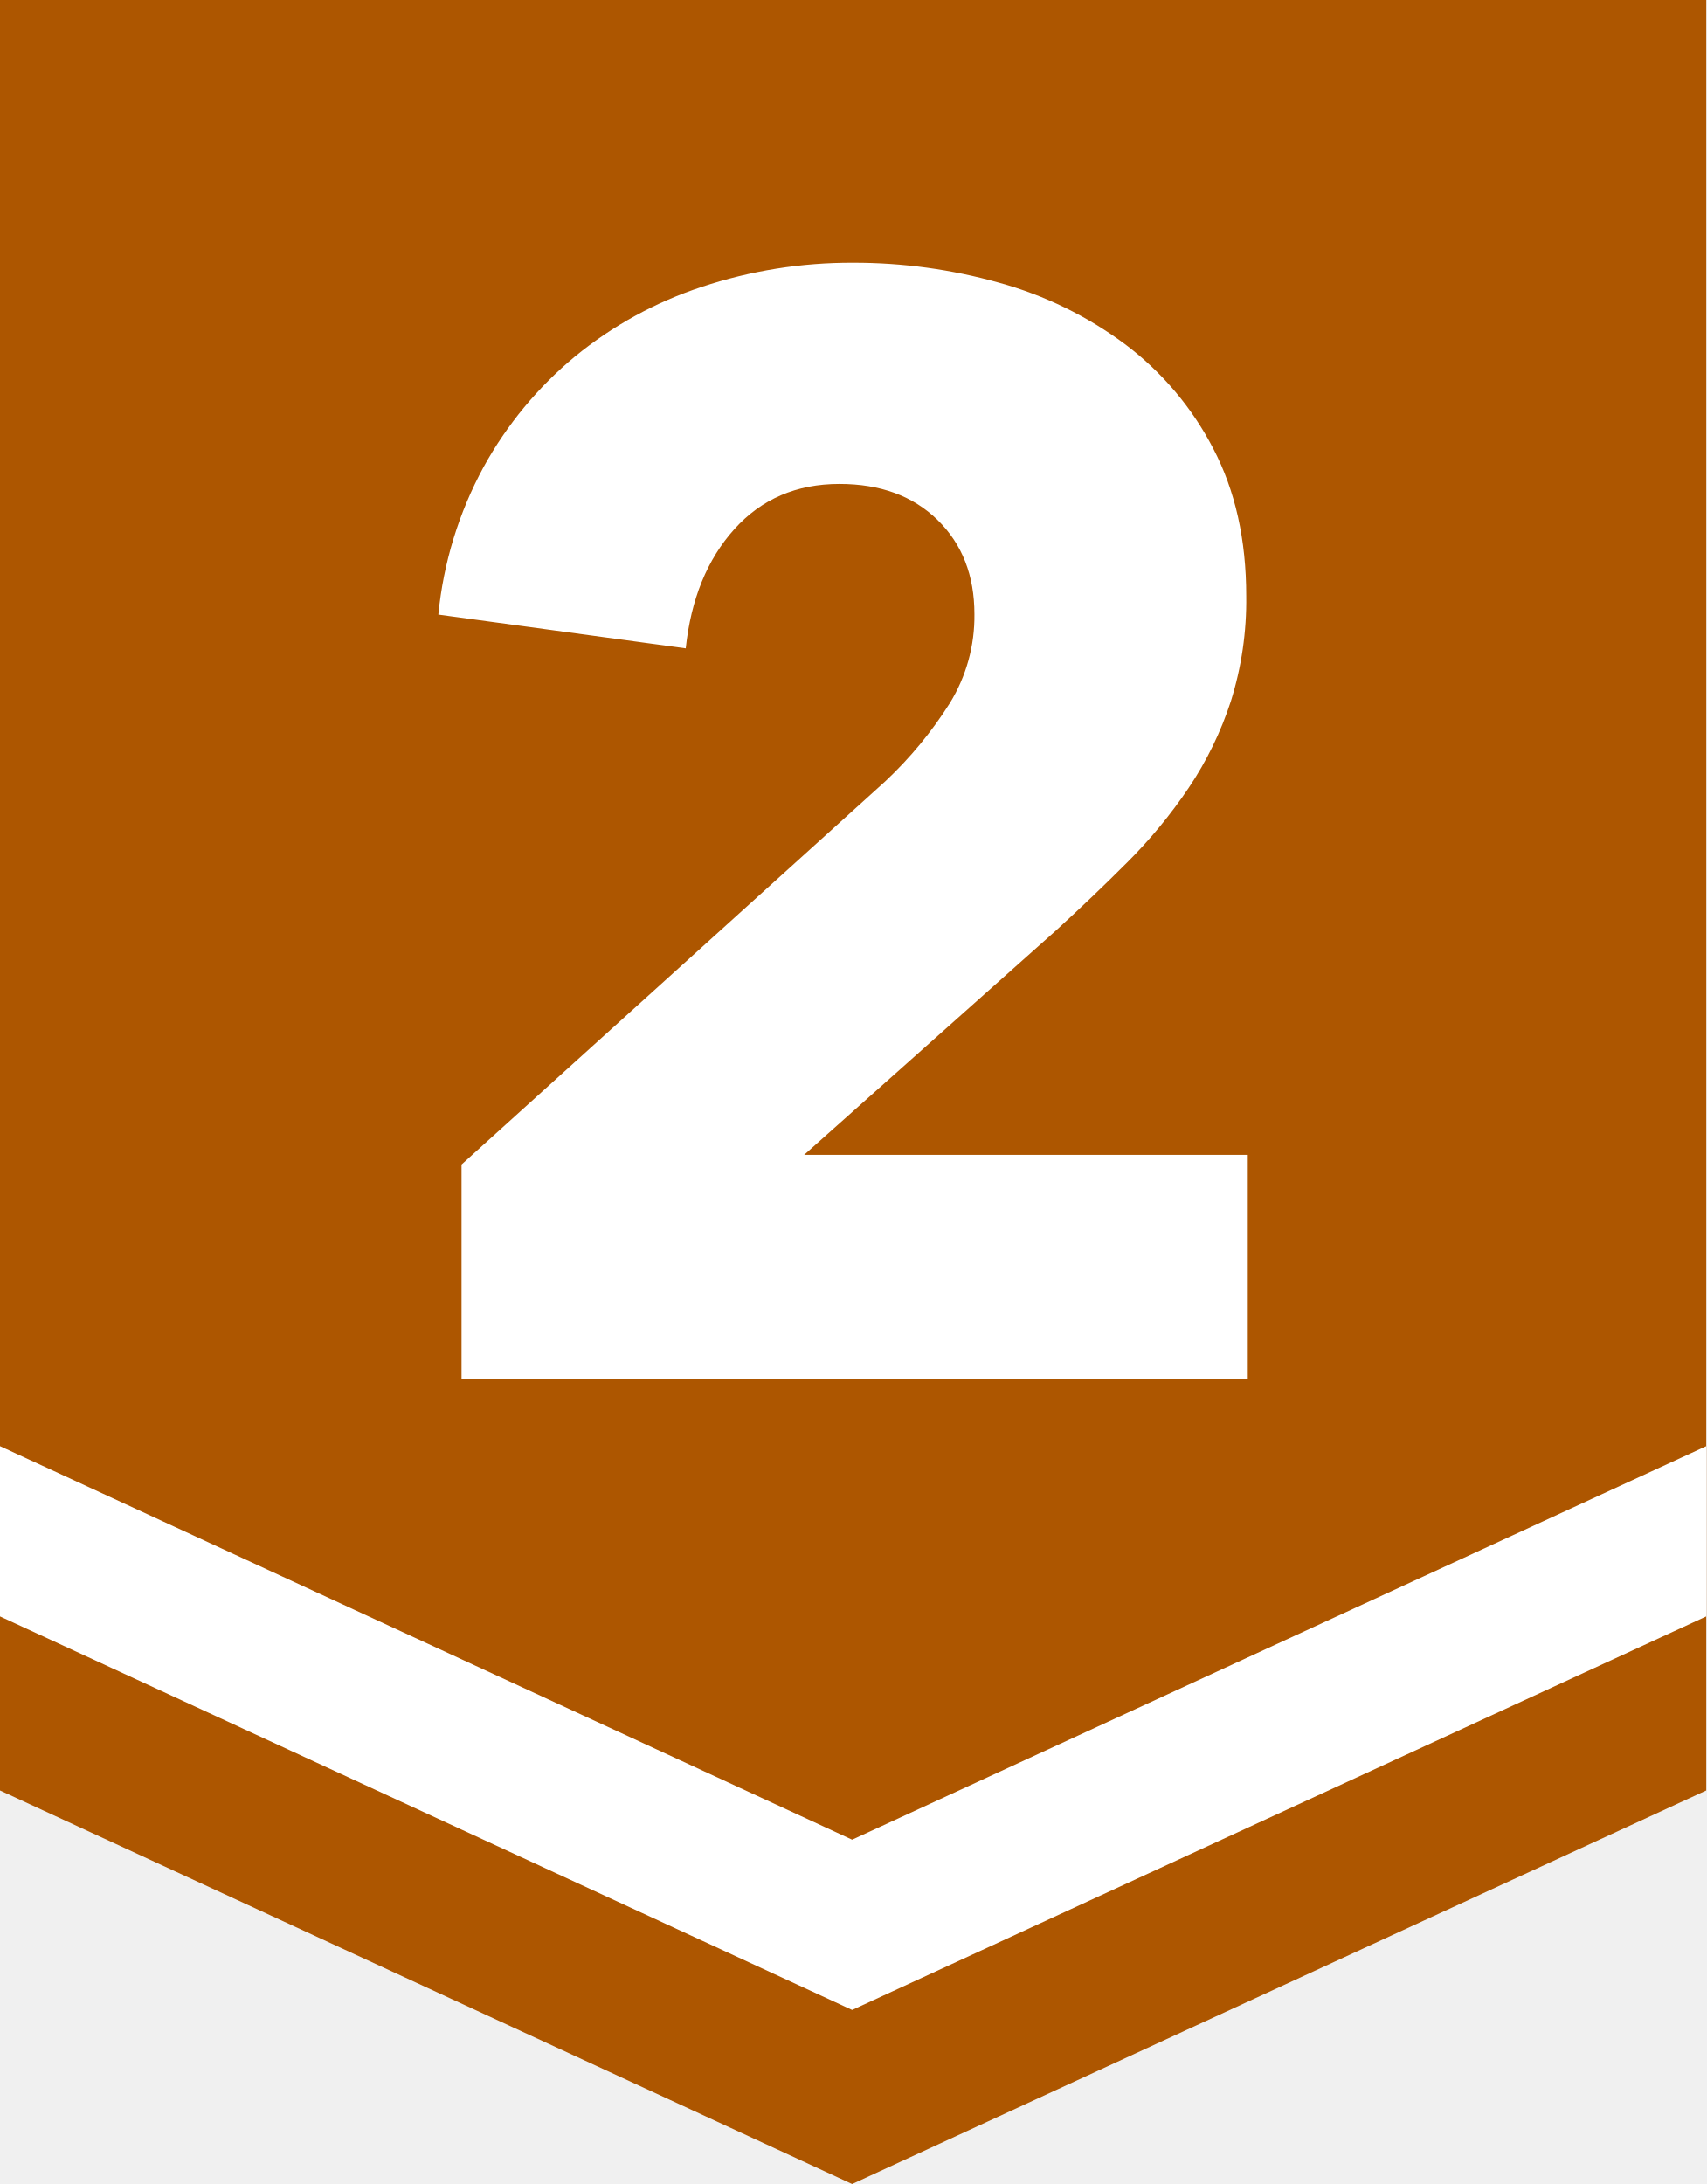
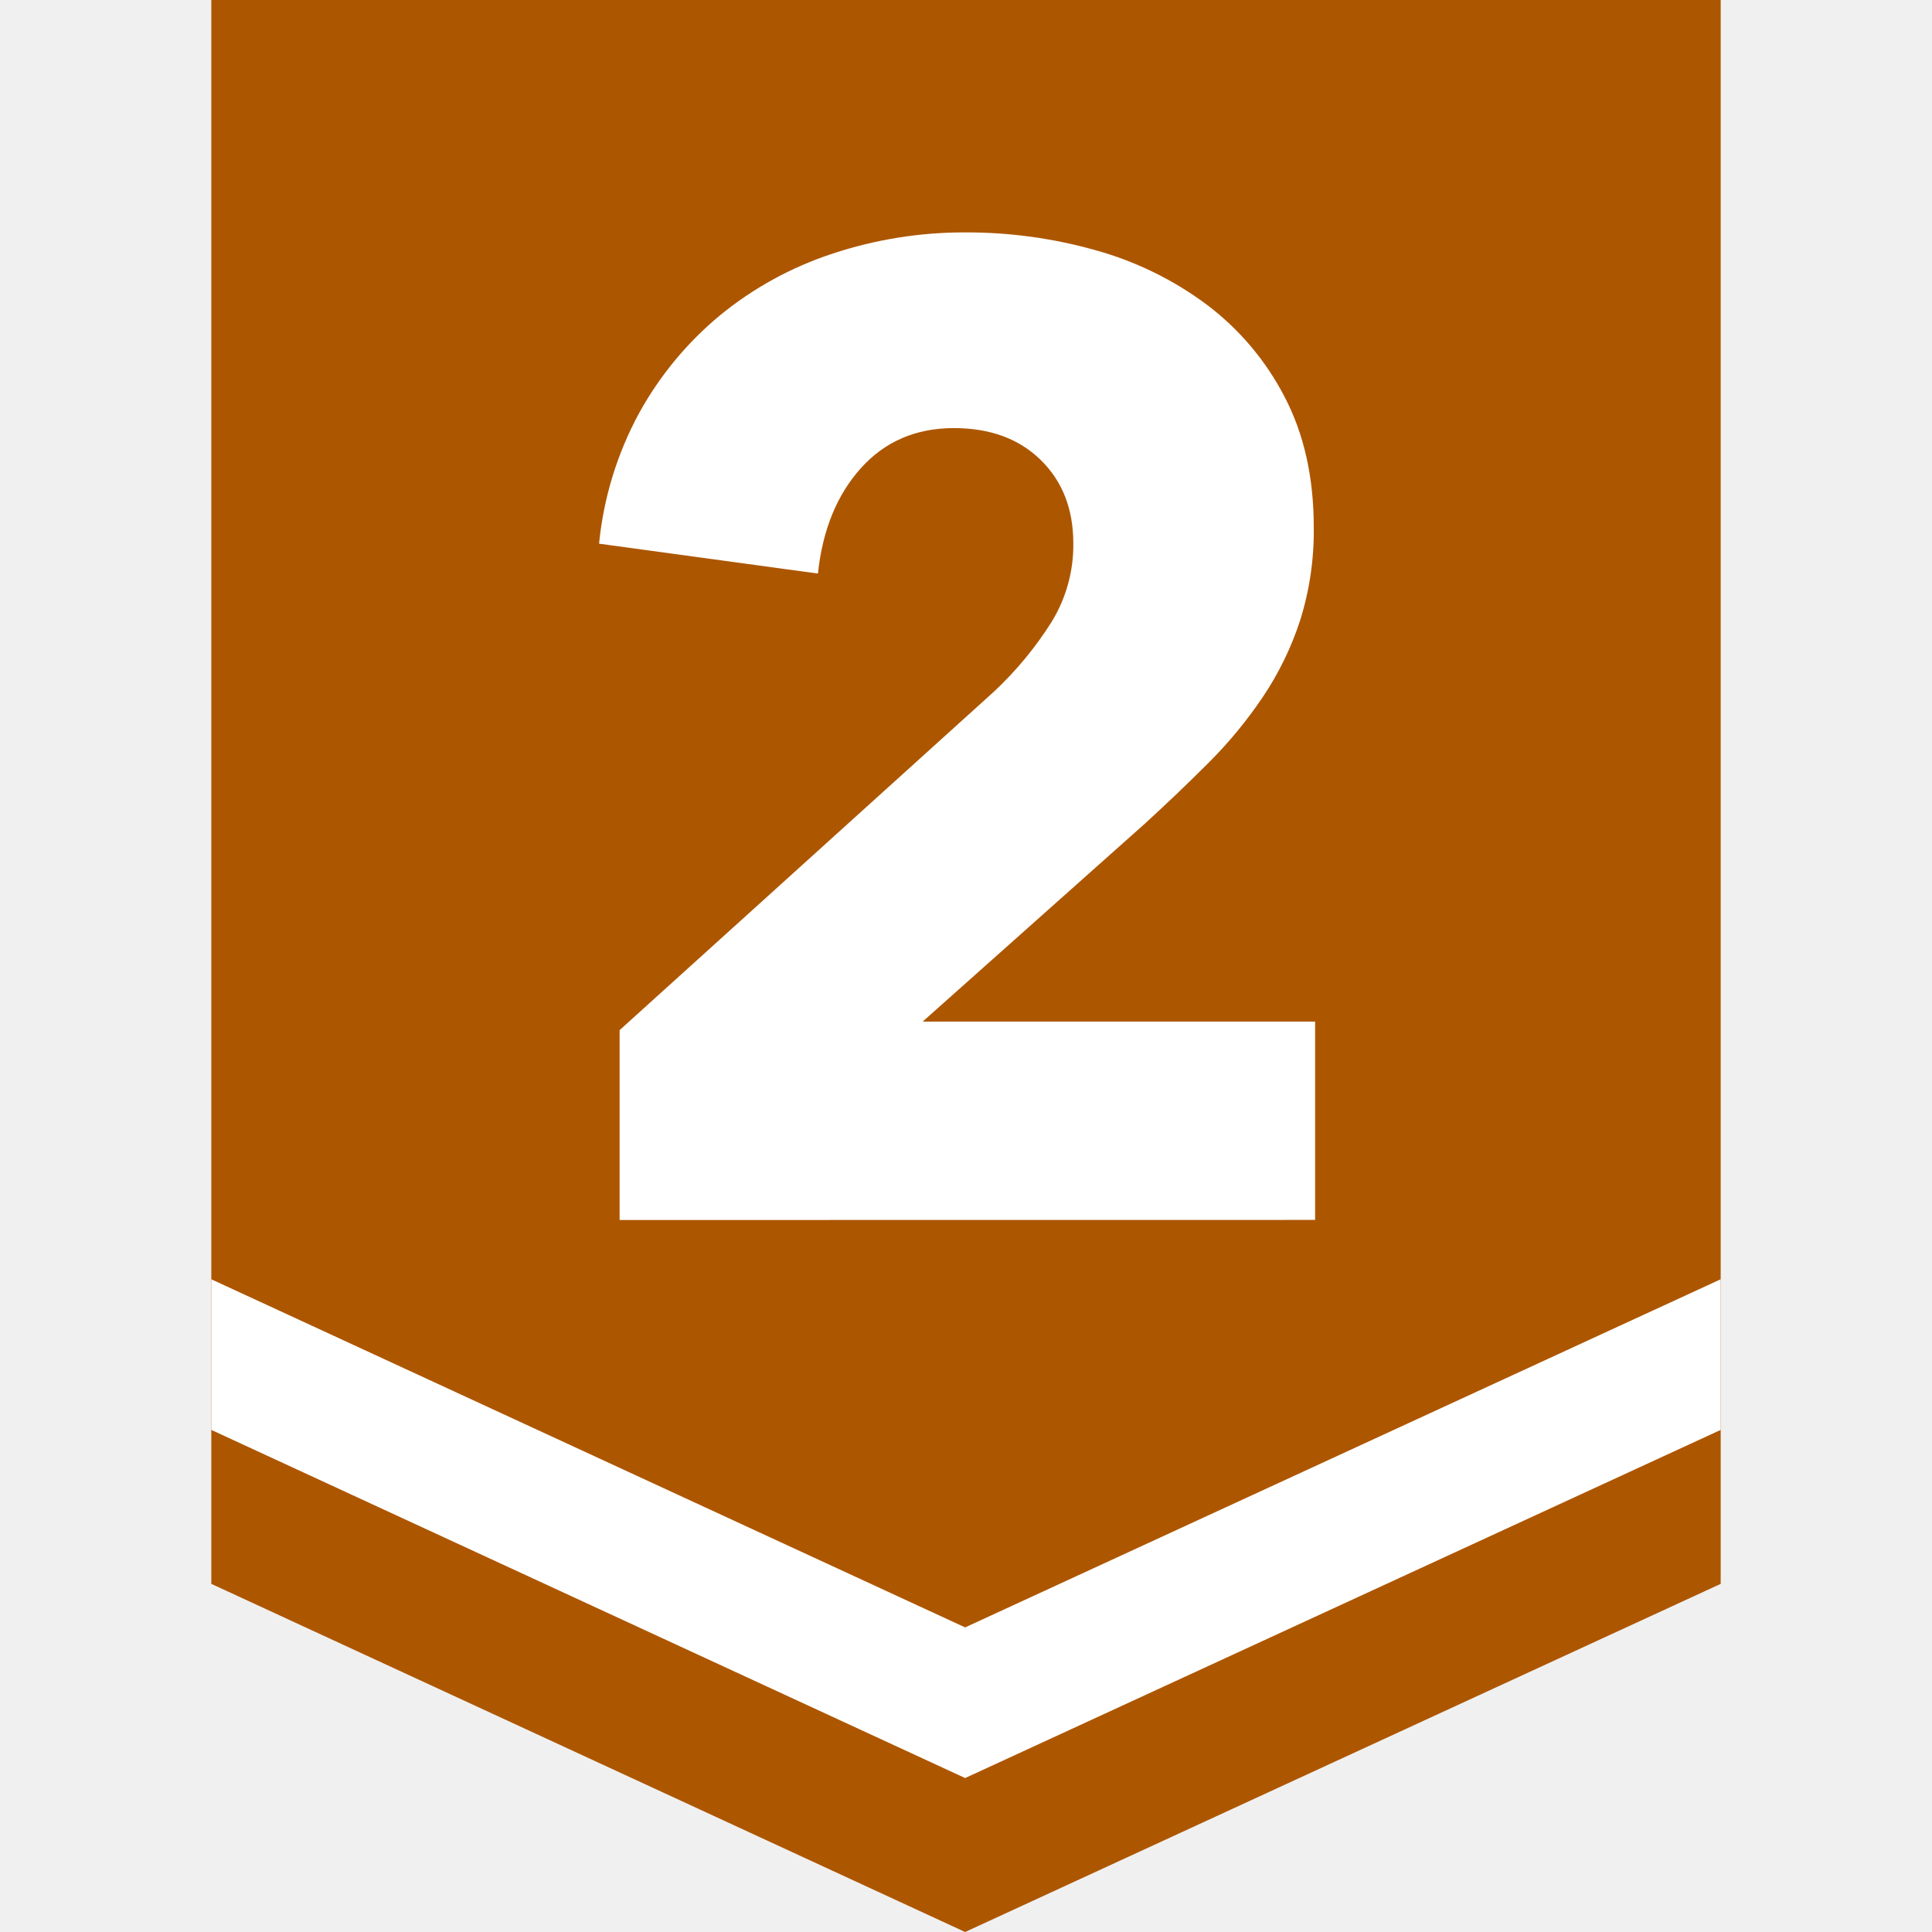
- <svg xmlns="http://www.w3.org/2000/svg" id="레이어_1" data-name="레이어 1" viewBox="0 0 400 512">
+ <svg xmlns="http://www.w3.org/2000/svg" id="레이어_1" data-name="레이어 1" viewBox="0 0 400 512" width="50" height="50">
  <defs>
    <style>.cls-1{fill:#ad5600;}.cls-2{fill:#fff;}</style>
  </defs>
  <polygon class="cls-1" points="0 0 0 419.74 199.77 512 400 419.74 400 0 0 0" />
  <path class="cls-2" d="M108.2,323.31V273l99.36-89.85a93.82,93.82,0,0,0,15.12-18.33A38.88,38.88,0,0,0,228.44,144q0-13.65-8.64-22.1t-23-8.45q-15.12,0-24.66,10.62T160.76,152l-58-7.92a91,91,0,0,1,10.62-34.62,90,90,0,0,1,21.42-25.89,92.61,92.61,0,0,1,29.7-16.31A110.86,110.86,0,0,1,200,61.59a125.53,125.53,0,0,1,34.2,4.68,89.24,89.24,0,0,1,29.52,14.4,71.88,71.88,0,0,1,20.7,24.48q7.74,14.77,7.74,34.56a78.88,78.88,0,0,1-3.6,24.66,81.62,81.62,0,0,1-9.9,20.34,116.69,116.69,0,0,1-14.4,17.46q-8.1,8.1-16.74,16l-59,52.56h104v52.56Z" transform="translate(0)" />
  <polygon class="cls-2" points="0 339.02 0 378.94 199.77 471.2 400 378.94 400 339.02 199.77 431.28 0 339.02" />
</svg>
